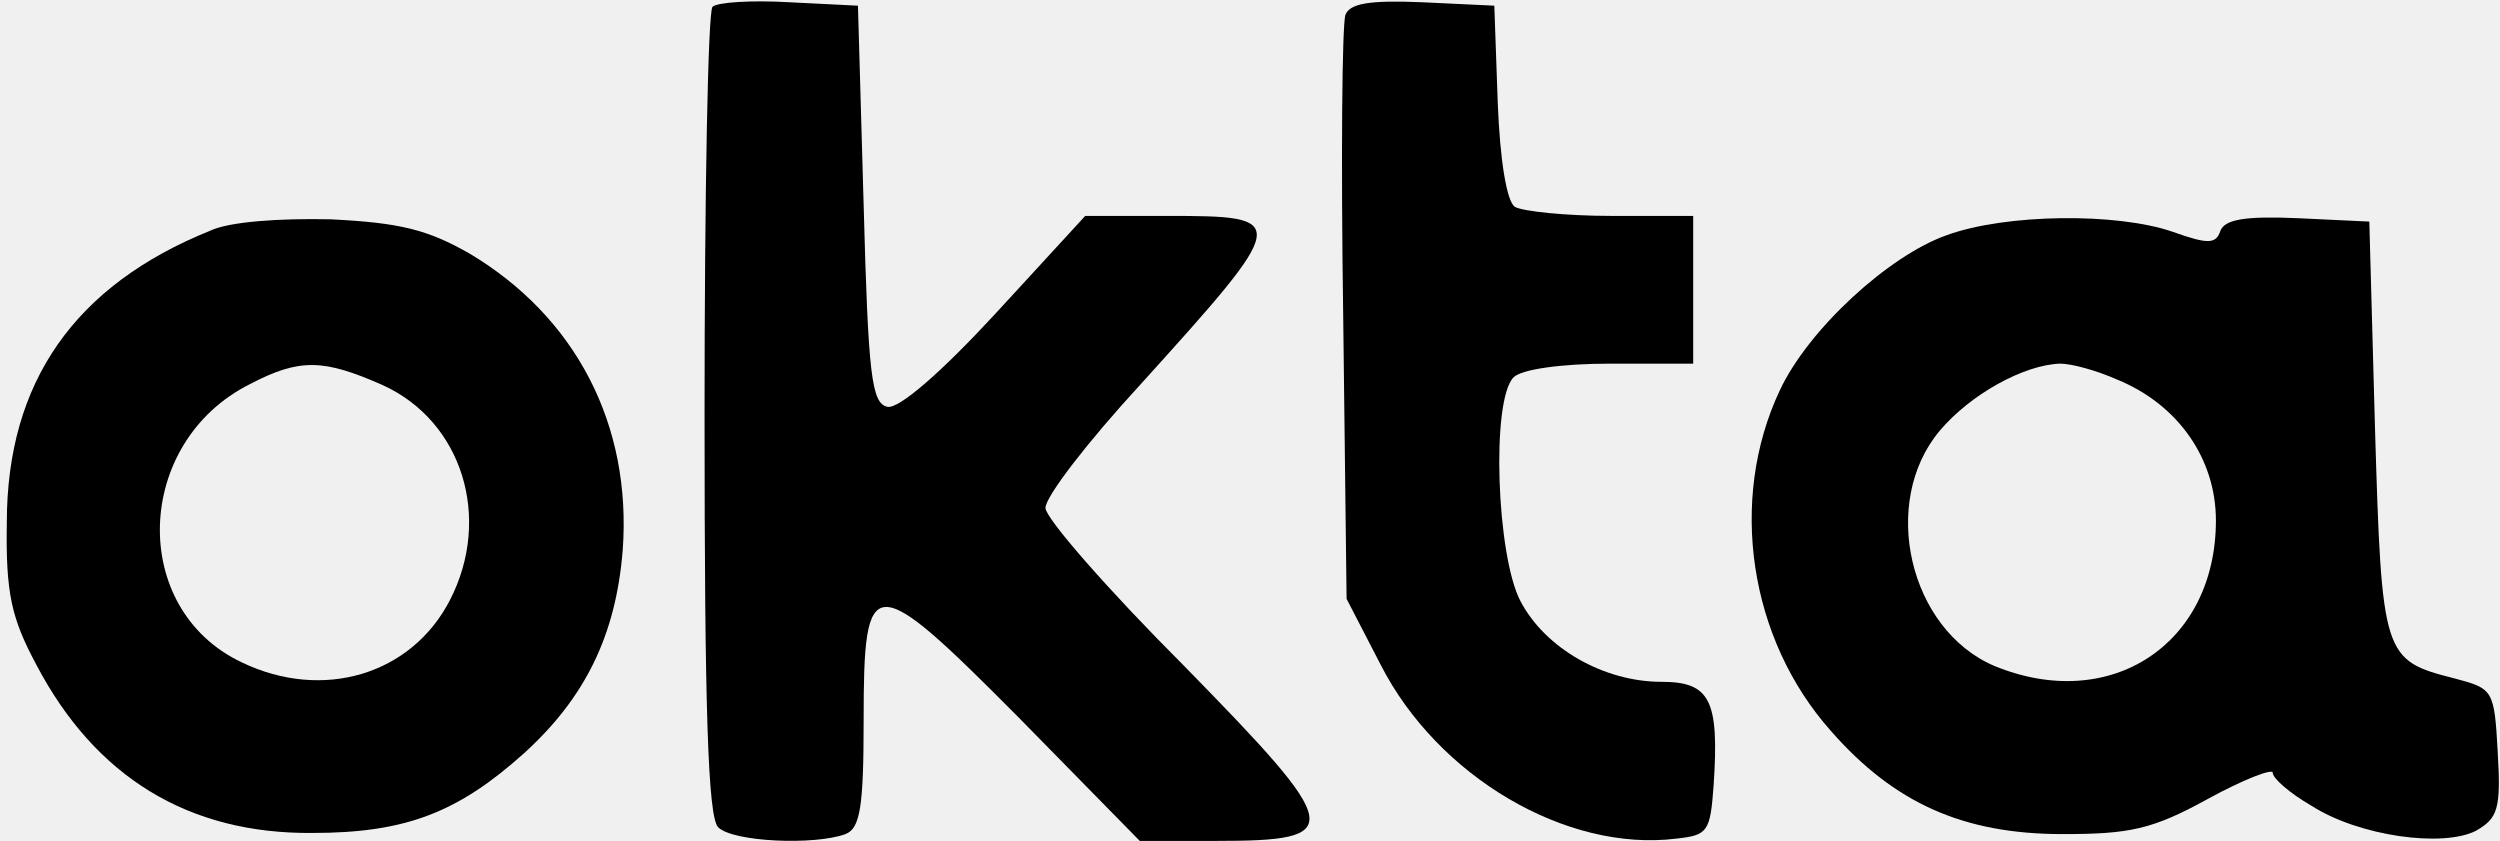
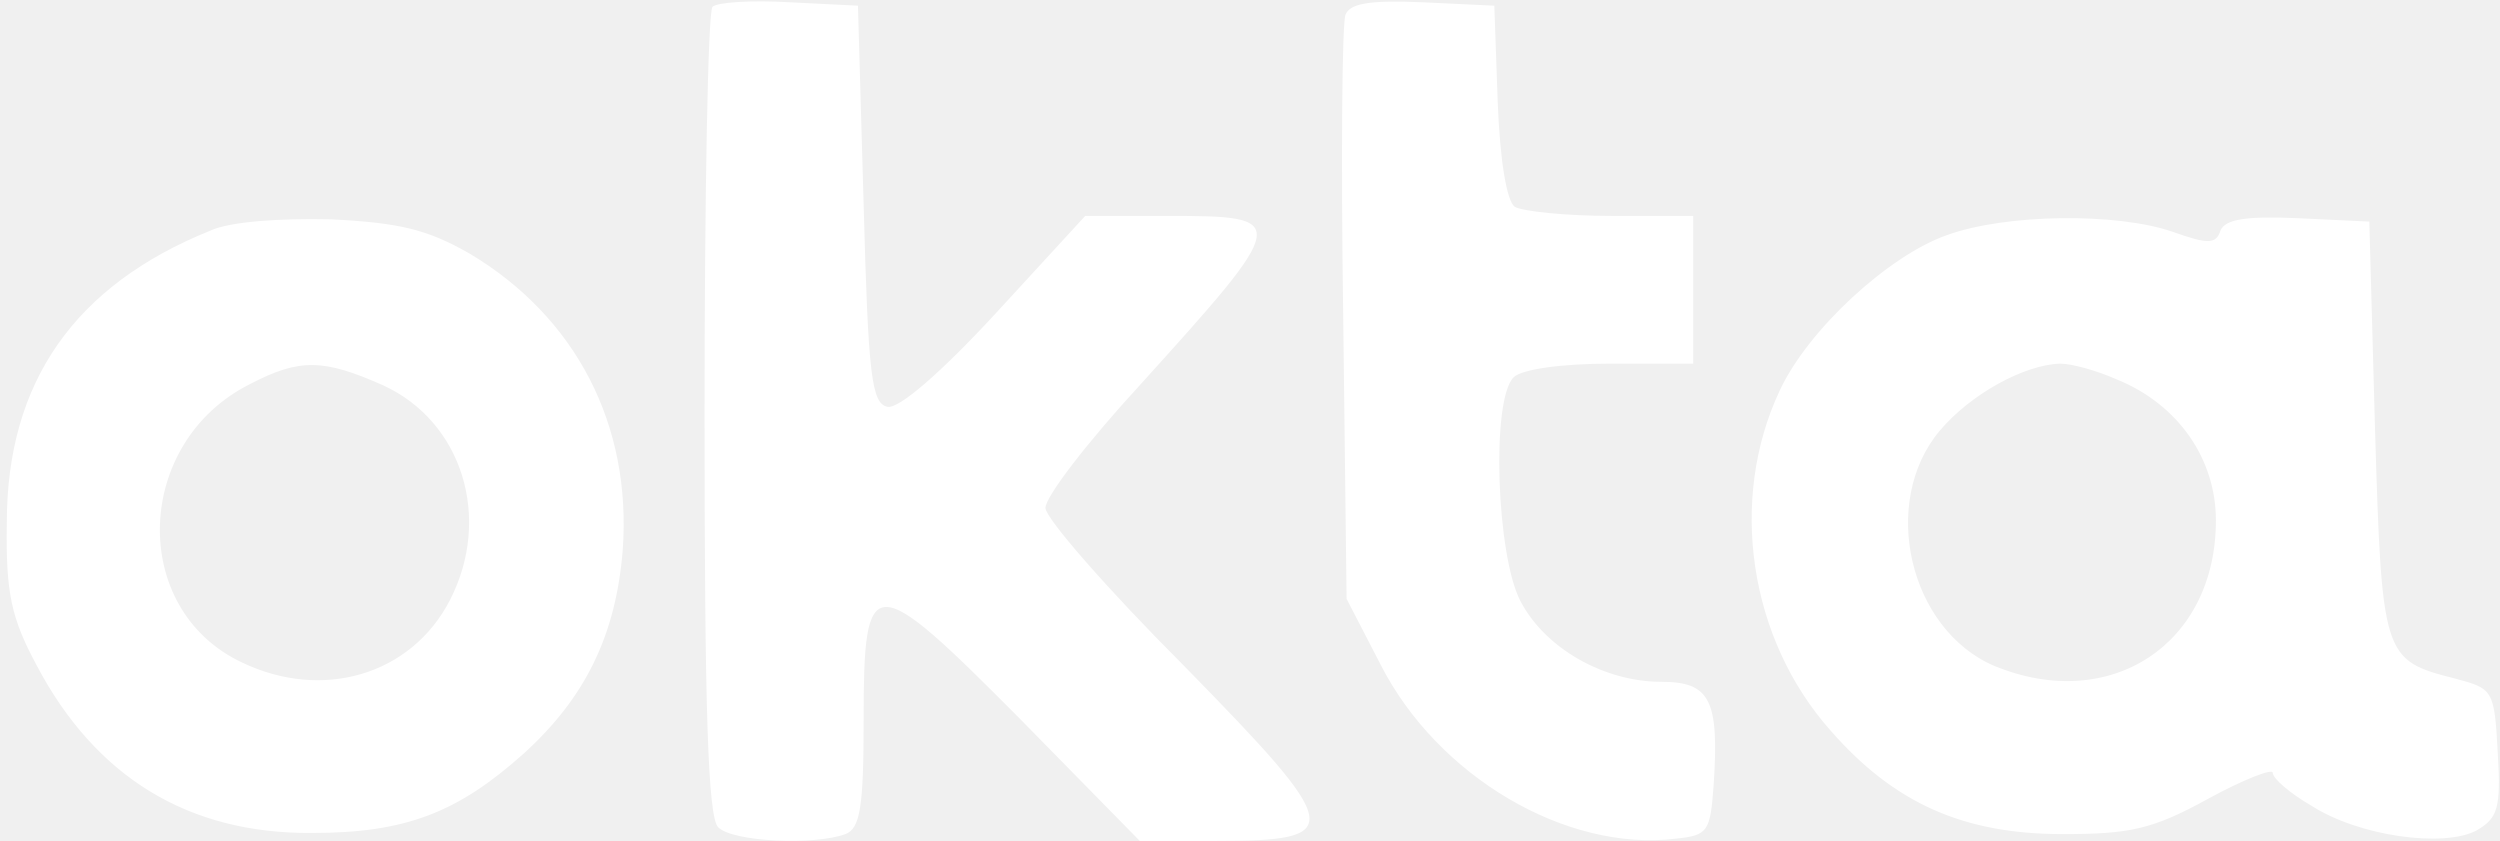
- <svg xmlns="http://www.w3.org/2000/svg" version="1.0" width="220pt" height="74pt" viewBox="0 0 220 74" preserveAspectRatio="xMidYMid meet">
-   <g transform="translate(0,74) scale(0.1,-0.1)" fill="#000000" stroke="none">
-     <path d="M627 734 c-4 -4 -7 -165 -7 -359 0 -260 3 -354 12 -363 13 -13 85 -16 112 -6 13 5 16 24 16 100 0 133 7 133 138 1 l105 -107 67 0 c115 0 113 10 -28 154 -67 67 -122 130 -122 139 0 10 37 58 83 108 133 147 133 149 24 149 l-72 0 -79 -86 c-48 -52 -85 -84 -95 -82 -14 3 -17 27 -21 178 l-5 175 -60 3 c-34 2 -64 0 -68 -4z" />
-     <path d="M1184 727 c-3 -8 -4 -127 -2 -264 l3 -250 30 -58 c50 -98 163 -165 260 -153 28 3 30 6 33 47 5 75 -3 91 -46 91 -50 0 -102 29 -124 71 -21 40 -26 177 -6 197 7 7 42 12 85 12 l73 0 0 65 0 65 -72 0 c-40 0 -78 4 -85 8 -7 5 -13 40 -15 92 l-3 85 -63 3 c-47 2 -64 -1 -68 -11z" />
-     <path d="M185 537 c-119 -48 -179 -133 -179 -257 -1 -62 4 -84 26 -125 52 -99 134 -149 243 -148 82 0 128 18 186 70 54 49 81 104 87 179 8 110 -41 205 -135 261 -37 21 -61 27 -122 30 -45 1 -89 -2 -106 -10z m152 -136 c70 -32 96 -117 59 -189 -34 -66 -112 -89 -183 -55 -100 47 -95 194 7 245 44 23 65 22 117 -1z" />
-     <path d="M1713 533 c-51 -18 -122 -83 -147 -137 -45 -96 -27 -218 45 -299 56 -64 117 -91 204 -91 59 0 79 4 128 31 31 17 57 27 57 23 0 -5 15 -18 34 -29 42 -27 116 -37 145 -22 19 11 22 19 19 69 -3 55 -4 56 -38 65 -63 16 -64 19 -70 220 l-5 182 -63 3 c-46 2 -64 -1 -68 -11 -4 -12 -11 -12 -42 -1 -49 17 -147 16 -199 -3z m150 -127 c54 -22 87 -70 87 -124 0 -109 -93 -170 -195 -128 -75 32 -101 144 -48 207 27 32 74 58 106 59 10 0 32 -6 50 -14z" />
-   </g>
+ <svg xmlns="http://www.w3.org/2000/svg" width="293.333" height="98.667" version="1.0" viewBox="0 0 220 74">
+   <path fill="#fff" d="M62.7.6c-.4.4-.7 16.5-.7 35.9 0 26 .3 35.4 1.2 36.3 1.3 1.3 8.5 1.6 11.2.6 1.3-.5 1.6-2.4 1.6-10 0-13.3.7-13.3 13.8-.1L100.3 74h6.7c11.5 0 11.3-1-2.8-15.4-6.7-6.7-12.2-13-12.2-13.9 0-1 3.7-5.8 8.3-10.8 13.3-14.7 13.3-14.9 2.4-14.9h-7.2l-7.9 8.6c-4.8 5.2-8.5 8.4-9.5 8.2-1.4-.3-1.7-2.7-2.1-17.8L75.5.5l-6-.3c-3.4-.2-6.4 0-6.8.4zm55.7.7c-.3.8-.4 12.7-.2 26.4l.3 25 3 5.8c5 9.8 16.3 16.5 26 15.3 2.8-.3 3-.6 3.3-4.7.5-7.5-.3-9.1-4.6-9.1-5 0-10.2-2.9-12.4-7.1-2.1-4-2.6-17.7-.6-19.7.7-.7 4.2-1.2 8.5-1.2h7.3V19h-7.2c-4 0-7.8-.4-8.5-.8-.7-.5-1.3-4-1.5-9.2l-.3-8.5-6.3-.3c-4.7-.2-6.4.1-6.8 1.1zm-99.9 19C6.6 25.1.6 33.6.6 46c-.1 6.2.4 8.4 2.6 12.5 5.2 9.9 13.4 14.9 24.3 14.8 8.2 0 12.8-1.8 18.6-7 5.4-4.9 8.1-10.4 8.7-17.9.8-11-4.1-20.5-13.5-26.1-3.7-2.1-6.1-2.7-12.2-3-4.5-.1-8.9.2-10.6 1zm15.2 13.6c7 3.2 9.6 11.7 5.9 18.9-3.4 6.6-11.2 8.9-18.3 5.5-10-4.7-9.5-19.4.7-24.5 4.4-2.3 6.5-2.2 11.7.1zm137.6-13.2c-5.1 1.8-12.2 8.3-14.7 13.7-4.5 9.6-2.7 21.8 4.5 29.9 5.6 6.4 11.7 9.1 20.4 9.1 5.9 0 7.9-.4 12.8-3.1 3.1-1.7 5.7-2.7 5.7-2.3 0 .5 1.5 1.8 3.4 2.9 4.2 2.7 11.6 3.7 14.5 2.2 1.9-1.1 2.2-1.9 1.9-6.9-.3-5.5-.4-5.6-3.8-6.5-6.3-1.6-6.4-1.9-7-22l-.5-18.2-6.3-.3c-4.6-.2-6.4.1-6.8 1.1-.4 1.2-1.1 1.2-4.2.1-4.9-1.7-14.7-1.6-19.9.3zm15 12.7c5.4 2.2 8.7 7 8.7 12.4 0 10.9-9.3 17-19.5 12.8-7.5-3.2-10.1-14.4-4.8-20.7 2.7-3.2 7.4-5.8 10.6-5.9 1 0 3.2.6 5 1.4z" />
</svg>
